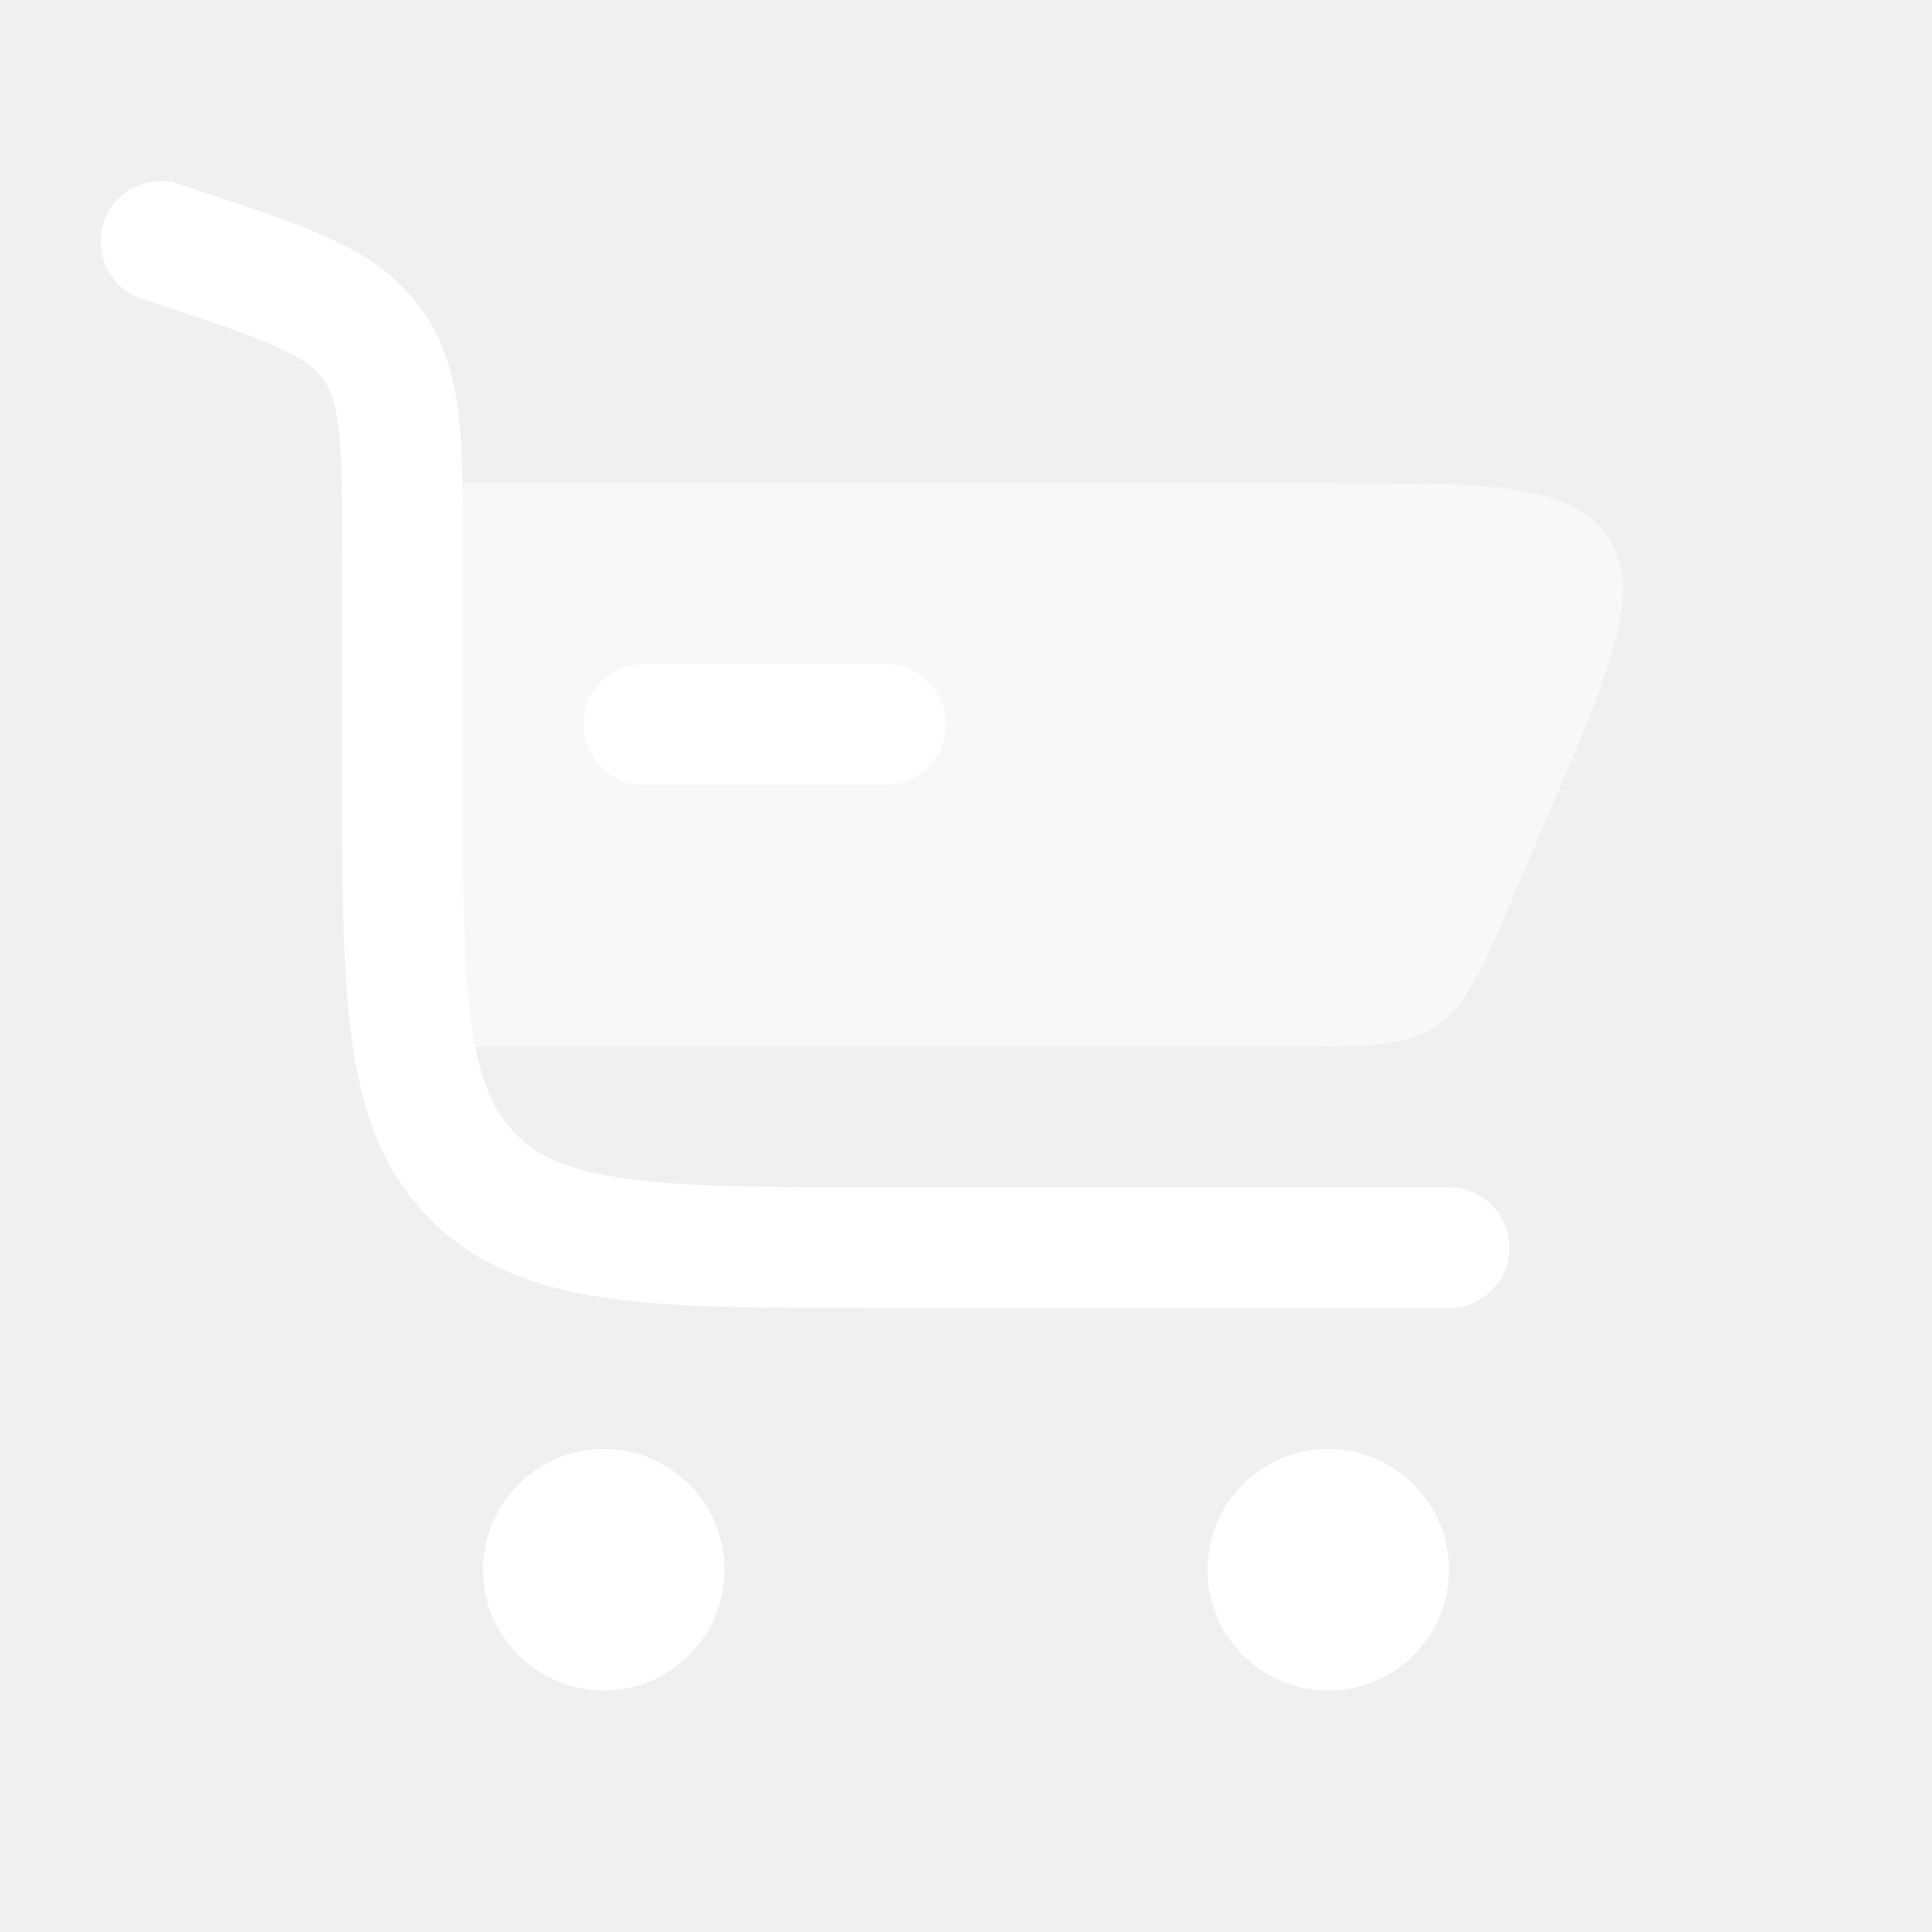
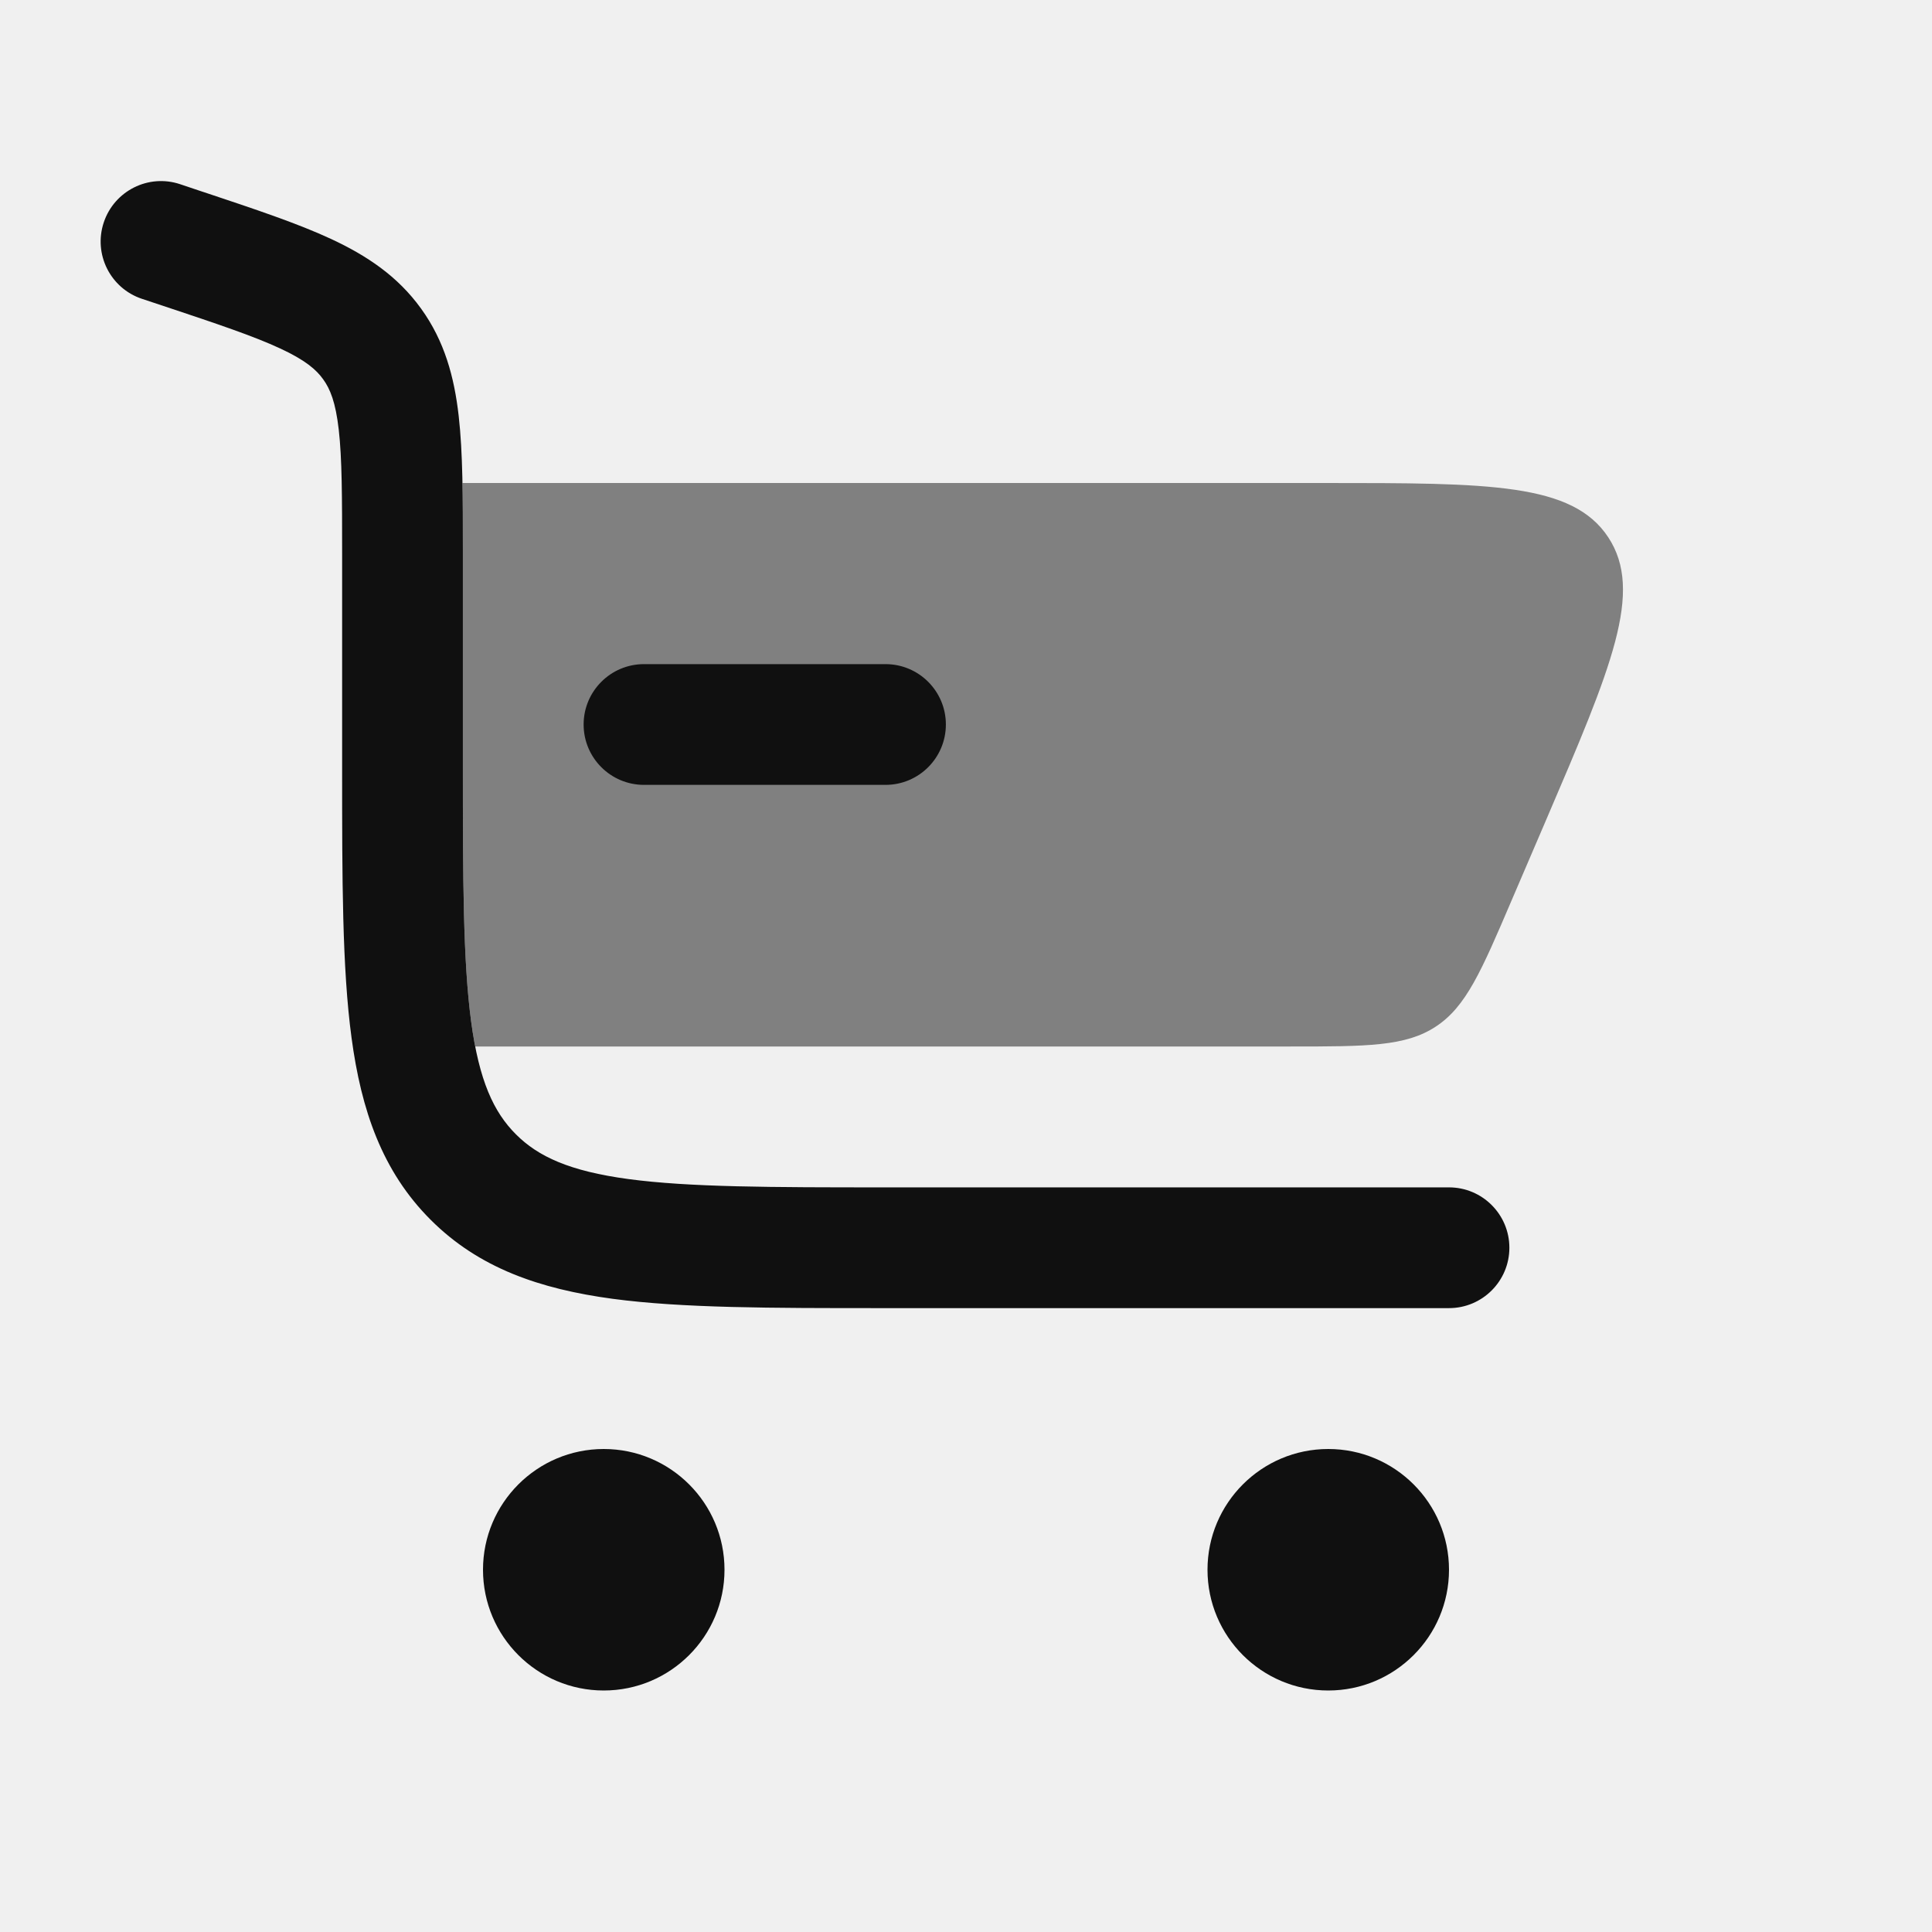
<svg xmlns="http://www.w3.org/2000/svg" width="800px" height="800px" viewBox="0 0 24 24" fill="none">
  <g id="SVGRepo_bgCarrier" stroke-width="0" />
  <g id="SVGRepo_tracerCarrier" stroke-linecap="round" stroke-linejoin="round" />
  <g id="SVGRepo_iconCarrier">
-     <path fill-rule="evenodd" clip-rule="evenodd" d="M1.289 2.763C1.42 2.37 1.844 2.157 2.237 2.288L2.502 2.377C2.515 2.381 2.529 2.386 2.542 2.39C3.168 2.599 3.697 2.775 4.114 2.969C4.556 3.175 4.94 3.43 5.231 3.834C5.522 4.237 5.643 4.682 5.698 5.167C5.75 5.623 5.75 6.181 5.75 6.841L5.75 9.5C5.75 10.935 5.752 11.937 5.853 12.692C5.952 13.426 6.132 13.814 6.409 14.091C6.686 14.368 7.075 14.548 7.808 14.647C8.564 14.748 9.565 14.75 11 14.75H18C18.414 14.75 18.75 15.086 18.75 15.5C18.75 15.914 18.414 16.25 18 16.25H10.945C9.578 16.25 8.475 16.25 7.608 16.134C6.708 16.012 5.95 15.754 5.349 15.152C4.747 14.55 4.488 13.792 4.367 12.892C4.25 12.025 4.25 10.922 4.25 9.555L4.25 6.883C4.25 6.17 4.249 5.698 4.208 5.337C4.169 4.995 4.101 4.831 4.014 4.711C3.928 4.591 3.793 4.474 3.481 4.329C3.152 4.176 2.704 4.025 2.028 3.8L1.763 3.712C1.37 3.581 1.158 3.156 1.289 2.763Z" fill="#ffffff" />
-     <path opacity="0.5" d="M5.745 6C5.75 6.259 5.75 6.54 5.75 6.841L5.75 9.5C5.75 10.935 5.752 11.937 5.853 12.692C5.868 12.802 5.885 12.905 5.903 13H16.022C16.982 13 17.461 13 17.837 12.752C18.213 12.505 18.402 12.064 18.779 11.182L19.208 10.182C20.018 8.293 20.422 7.348 19.978 6.674C19.533 6 18.506 6 16.451 6H5.745Z" fill="#ffffff" />
-     <path d="M7.25 9C7.25 8.586 7.586 8.25 8 8.25H11C11.414 8.25 11.75 8.586 11.75 9C11.75 9.414 11.414 9.75 11 9.75H8C7.586 9.75 7.25 9.414 7.25 9Z" fill="#ffffff" />
-     <path d="M7.5 18C8.328 18 9 18.672 9 19.5C9 20.328 8.328 21 7.5 21C6.672 21 6 20.328 6 19.5C6 18.672 6.672 18 7.5 18Z" fill="#ffffff" />
-     <path d="M18 19.5C18 18.672 17.328 18 16.5 18C15.672 18 15 18.672 15 19.5C15 20.328 15.672 21 16.5 21C17.328 21 18 20.328 18 19.5Z" fill="#ffffff" />
+     <path fill-rule="evenodd" clip-rule="evenodd" d="M1.289 2.763C1.42 2.37 1.844 2.157 2.237 2.288L2.502 2.377C2.515 2.381 2.529 2.386 2.542 2.39C3.168 2.599 3.697 2.775 4.114 2.969C4.556 3.175 4.94 3.43 5.231 3.834C5.522 4.237 5.643 4.682 5.698 5.167C5.75 5.623 5.75 6.181 5.75 6.841L5.75 9.5C5.75 10.935 5.752 11.937 5.853 12.692C5.952 13.426 6.132 13.814 6.409 14.091C6.686 14.368 7.075 14.548 7.808 14.647C8.564 14.748 9.565 14.75 11 14.75H18C18.414 14.75 18.75 15.086 18.75 15.5C18.75 15.914 18.414 16.25 18 16.25H10.945C9.578 16.25 8.475 16.25 7.608 16.134C6.708 16.012 5.95 15.754 5.349 15.152C4.747 14.55 4.488 13.792 4.367 12.892C4.25 12.025 4.25 10.922 4.25 9.555L4.25 6.883C4.25 6.17 4.249 5.698 4.208 5.337C4.169 4.995 4.101 4.831 4.014 4.711C3.928 4.591 3.793 4.474 3.481 4.329C3.152 4.176 2.704 4.025 2.028 3.8L1.763 3.712C1.37 3.581 1.158 3.156 1.289 2.763Z" fill="#101010" />
+     <path opacity="0.5" d="M5.745 6C5.75 6.259 5.75 6.54 5.75 6.841L5.75 9.5C5.75 10.935 5.752 11.937 5.853 12.692C5.868 12.802 5.885 12.905 5.903 13H16.022C16.982 13 17.461 13 17.837 12.752C18.213 12.505 18.402 12.064 18.779 11.182L19.208 10.182C20.018 8.293 20.422 7.348 19.978 6.674C19.533 6 18.506 6 16.451 6H5.745Z" fill="#101010" />
+     <path d="M7.25 9C7.25 8.586 7.586 8.25 8 8.25H11C11.414 8.25 11.75 8.586 11.75 9C11.75 9.414 11.414 9.75 11 9.75H8C7.586 9.75 7.25 9.414 7.25 9Z" fill="#101010" />
+     <path d="M7.5 18C8.328 18 9 18.672 9 19.5C9 20.328 8.328 21 7.5 21C6.672 21 6 20.328 6 19.5C6 18.672 6.672 18 7.5 18Z" fill="#101010" />
+     <path d="M18 19.5C18 18.672 17.328 18 16.5 18C15.672 18 15 18.672 15 19.5C15 20.328 15.672 21 16.5 21C17.328 21 18 20.328 18 19.5Z" fill="#101010" />
  </g>
</svg>
